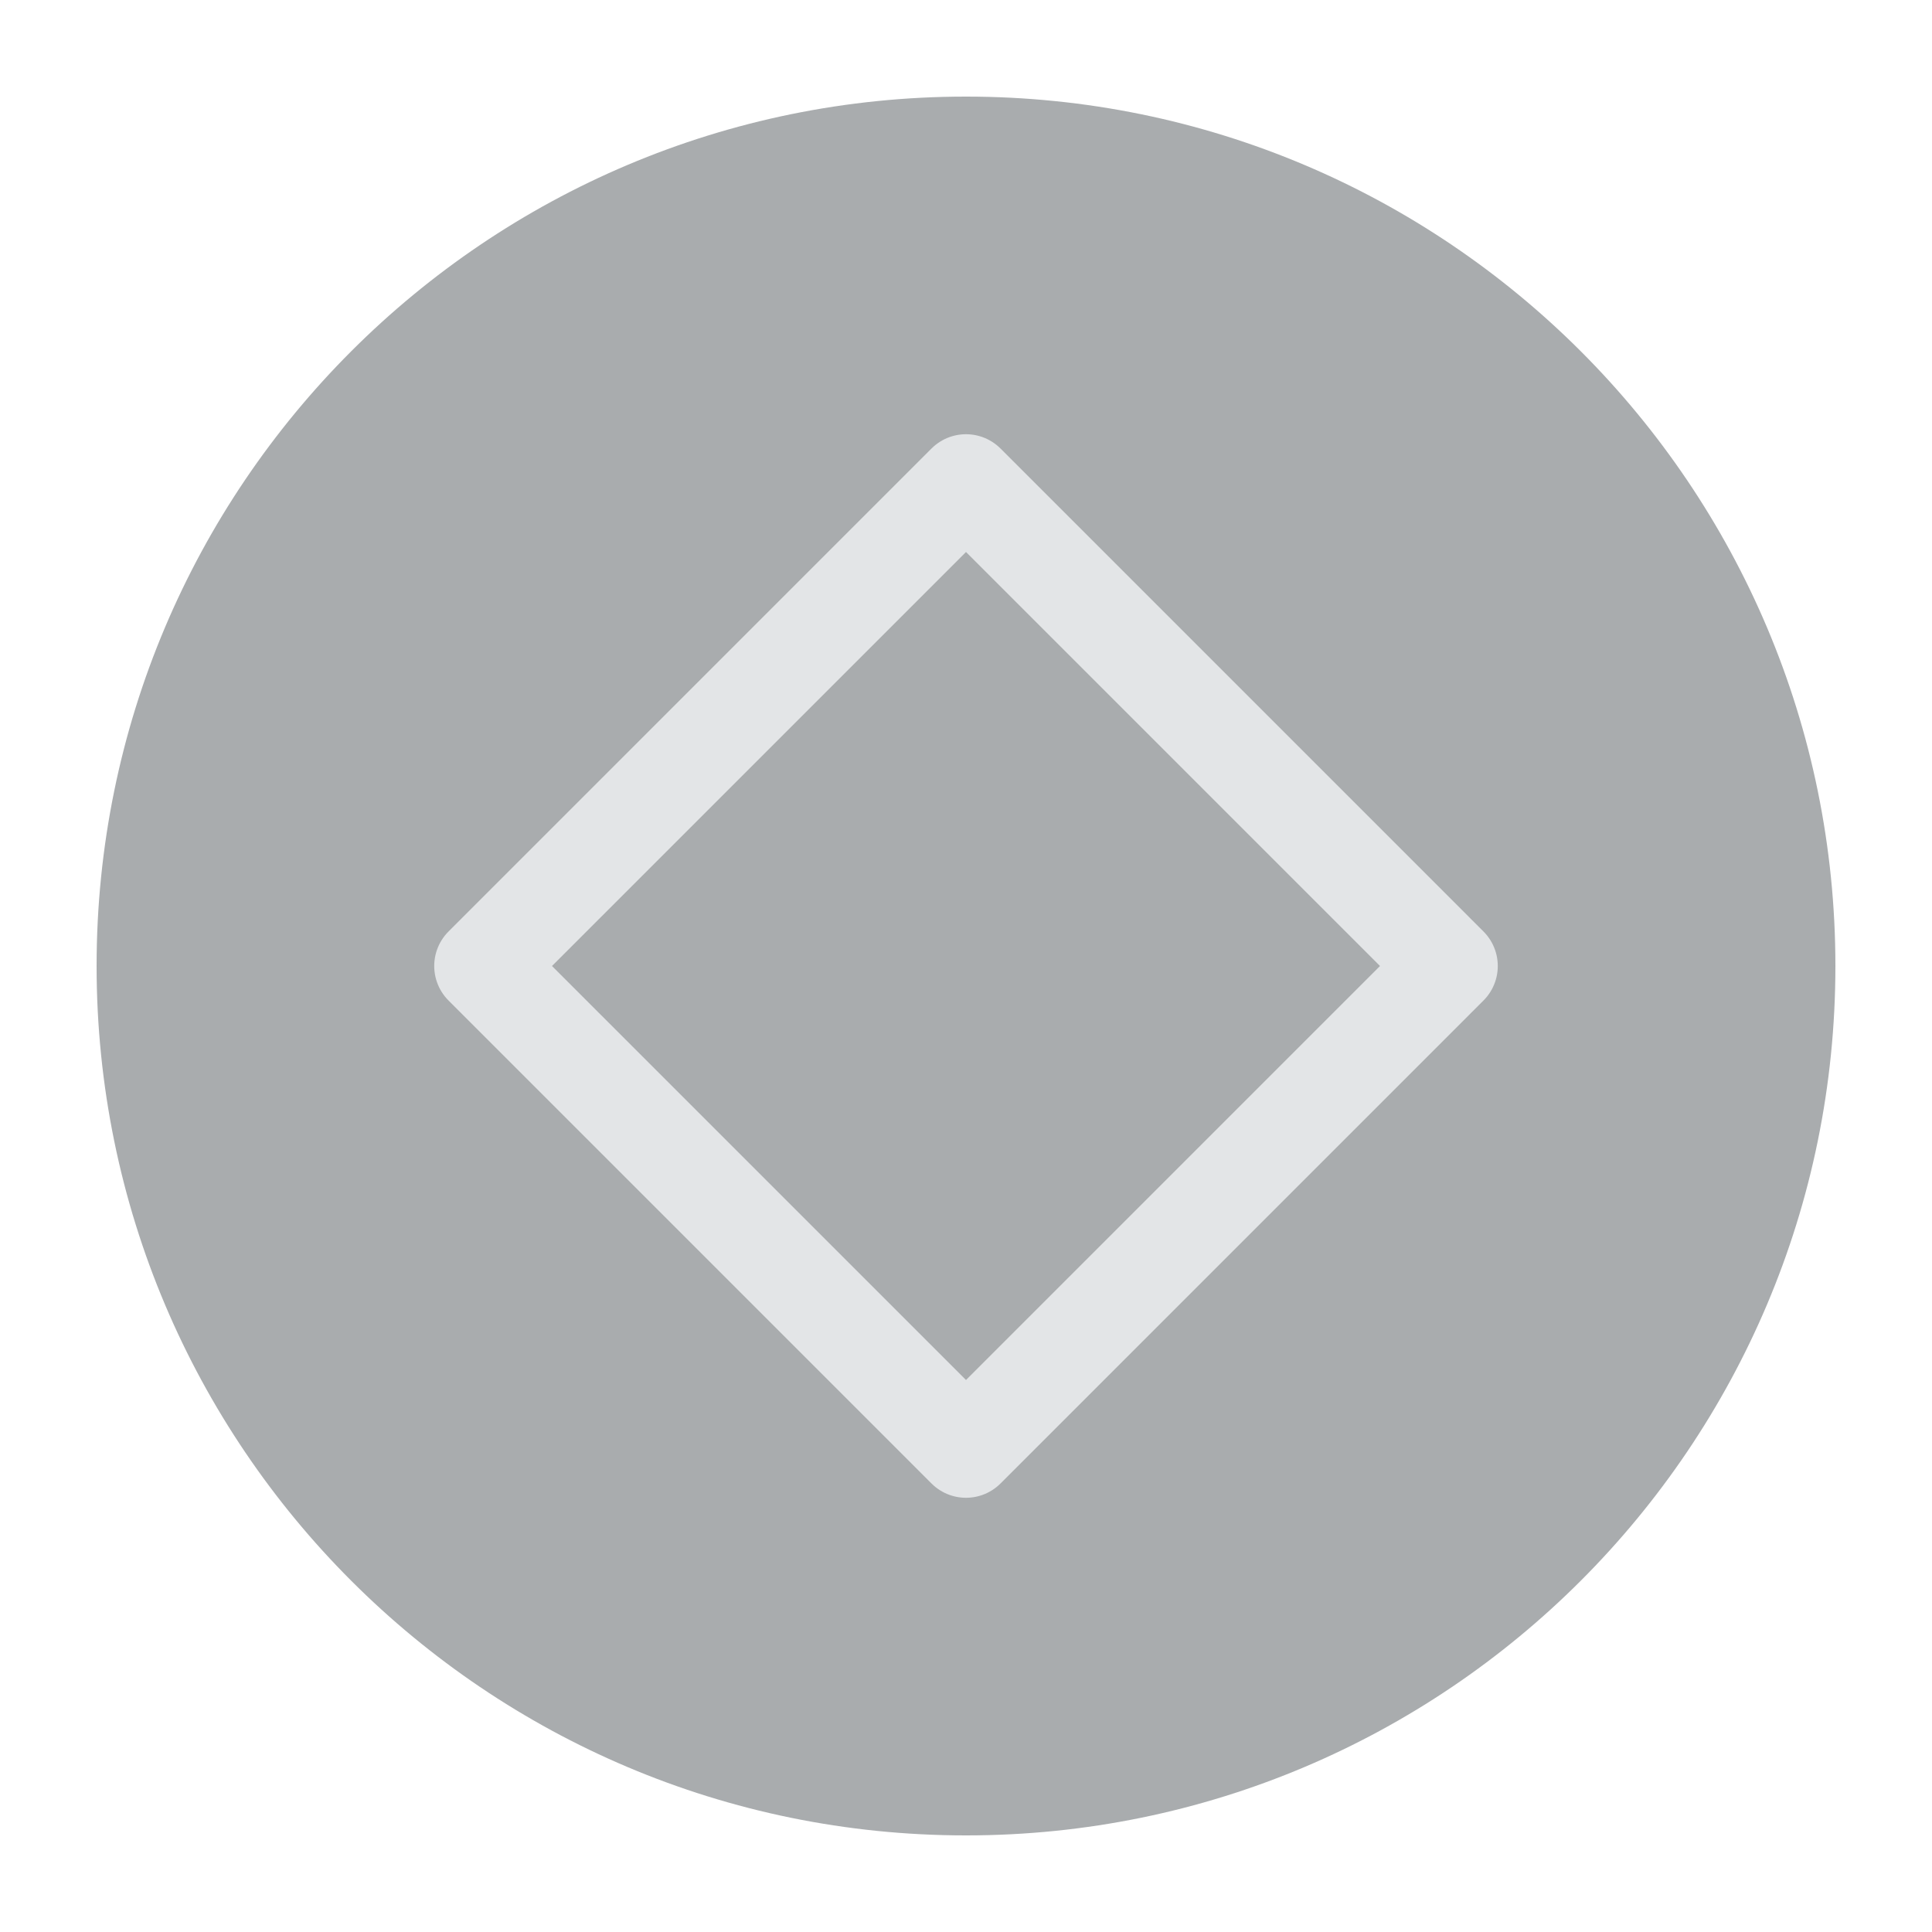
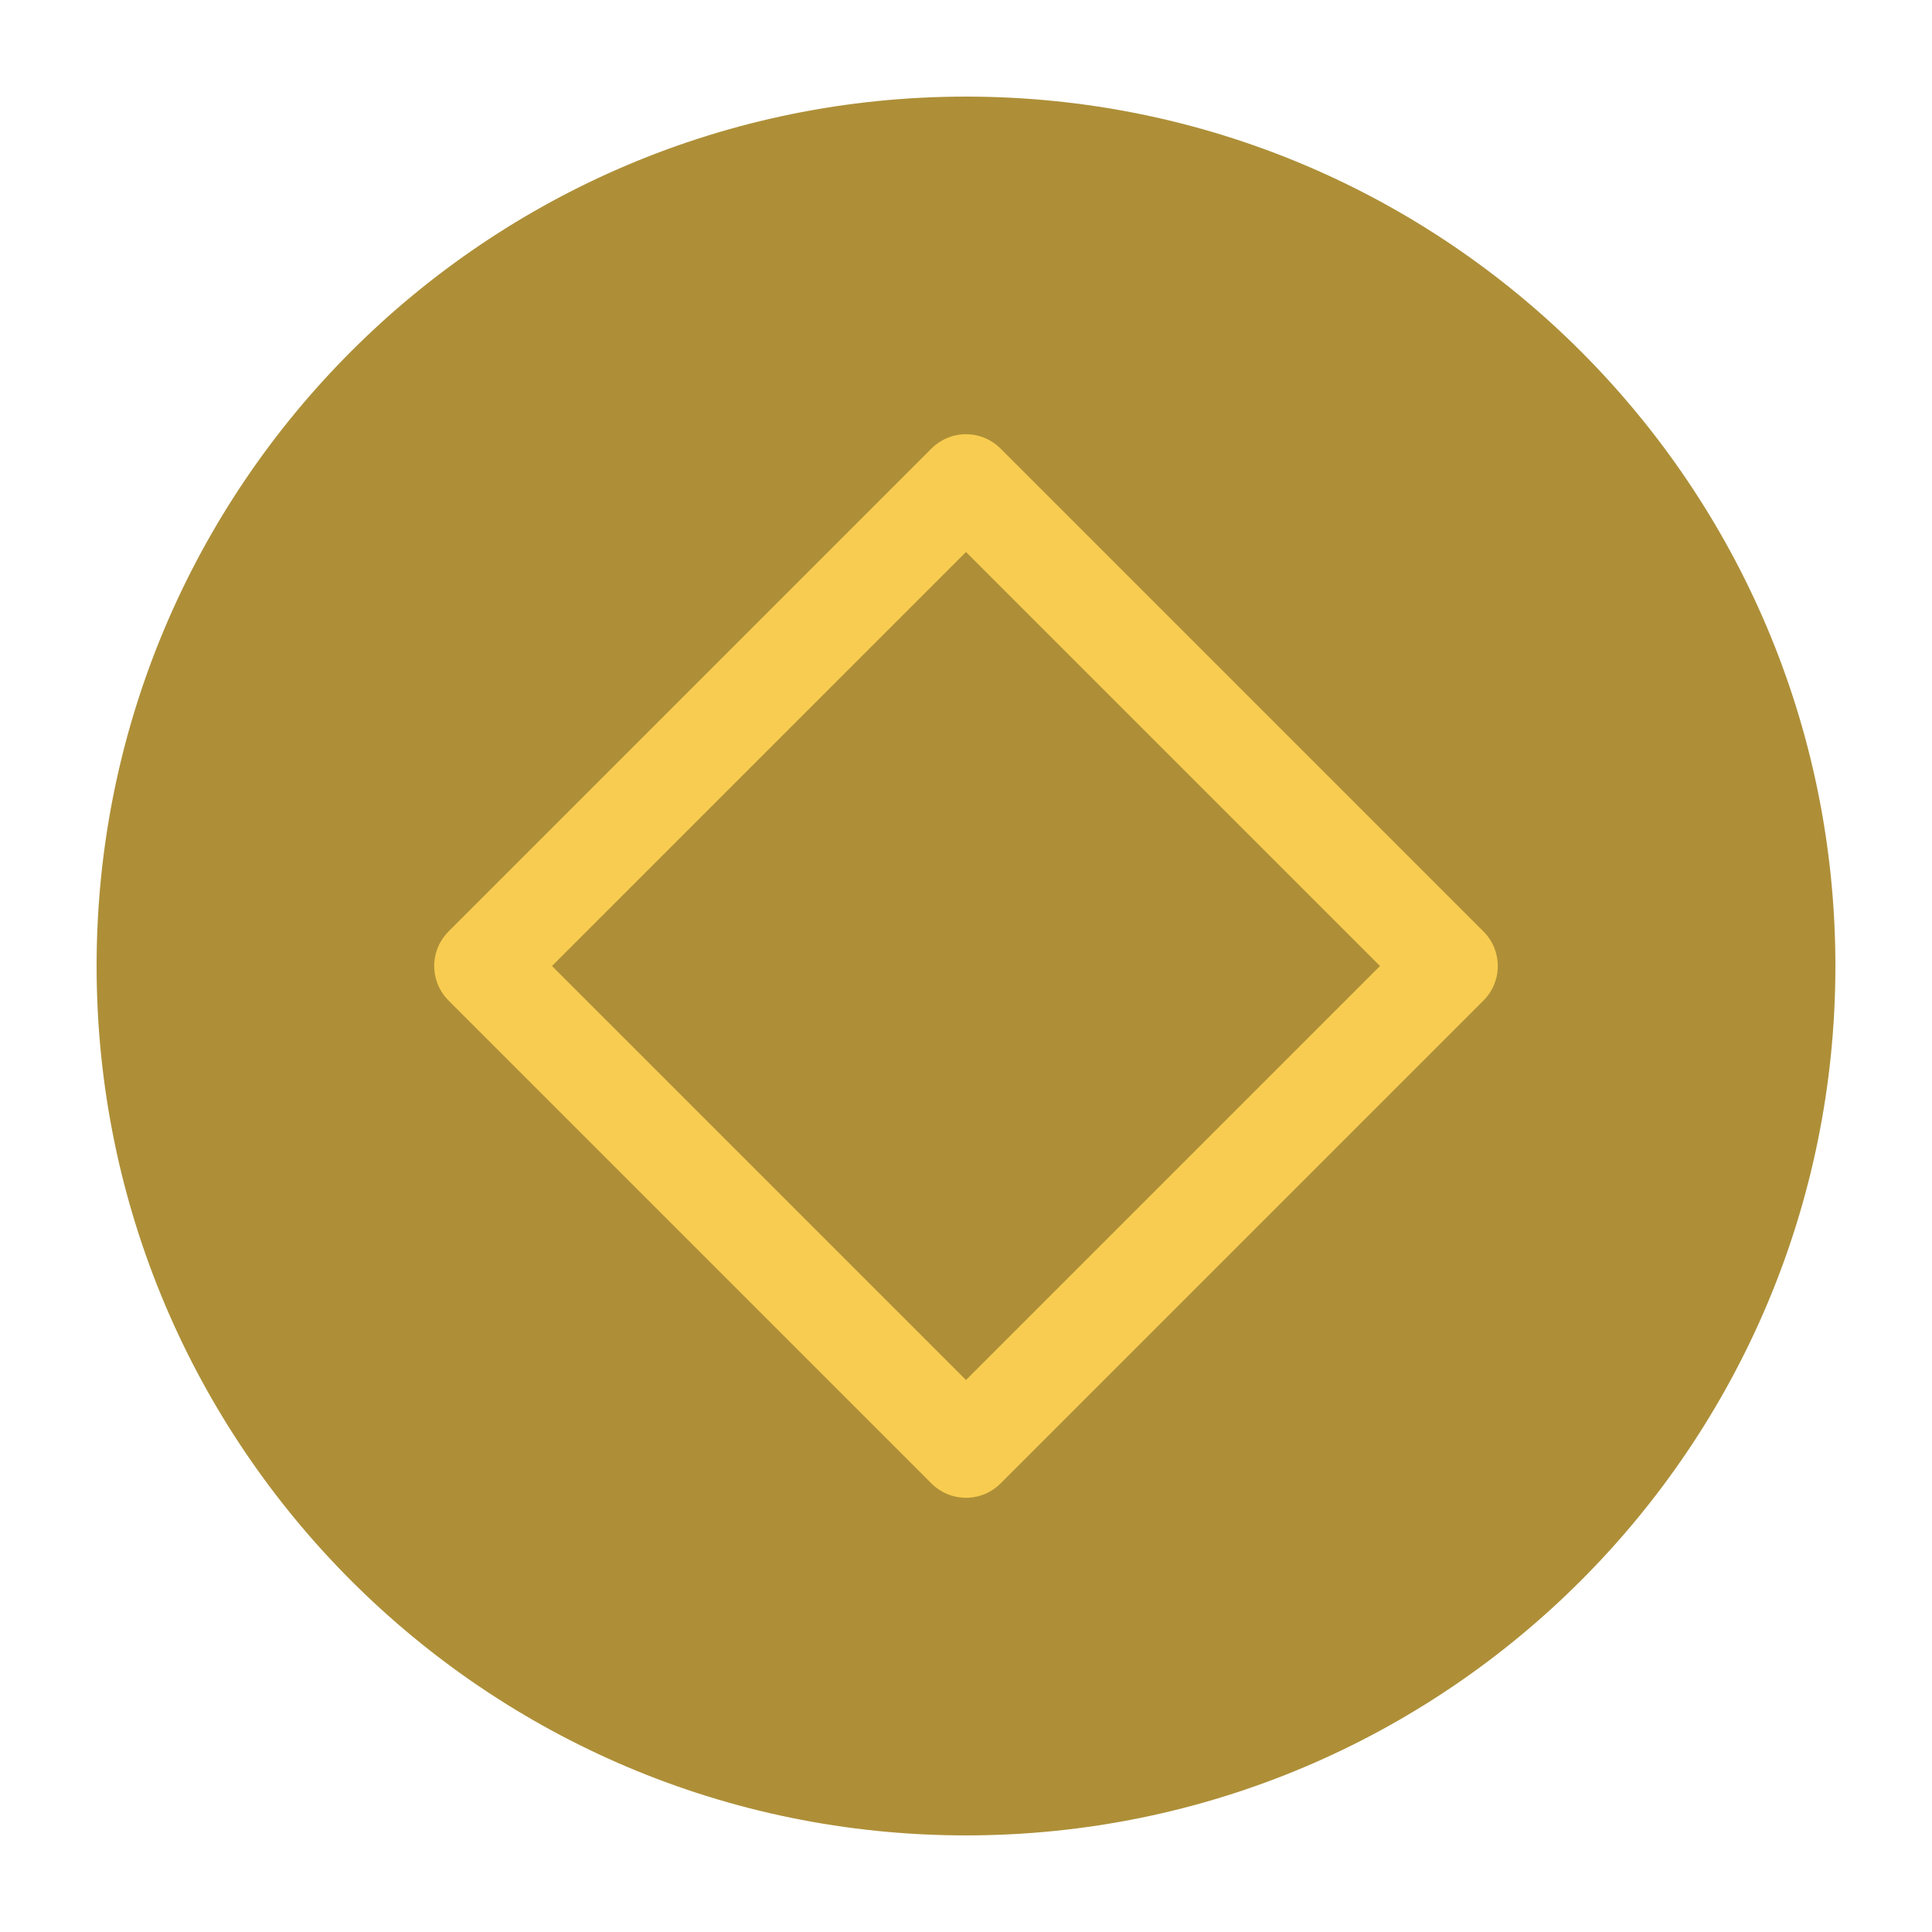
<svg xmlns="http://www.w3.org/2000/svg" viewBox="0 0 50 50" version="1.2" baseProfile="tiny">
  <defs>
</defs>
  <g fill="none" stroke="black" stroke-width="1" fill-rule="evenodd" stroke-linecap="square" stroke-linejoin="bevel">
-     <g fill="#a9acae" fill-opacity="1" stroke="none" transform="matrix(2.5,0,0,2.5,2.5,2.5)" font-family="Noto Sans" font-size="10" font-weight="400" font-style="normal">
+     <g fill="#ae8f38" fill-opacity="1" stroke="none" transform="matrix(2.5,0,0,2.5,2.5,2.5)" font-family="Noto Sans" font-size="10" font-weight="400" font-style="normal">
      <circle cx="9" cy="9" r="9" />
    </g>
-     <g fill="none" stroke="#e3e5e7" stroke-opacity="1" stroke-width="1.01" stroke-linecap="round" stroke-linejoin="round" transform="matrix(2.5,0,0,2.5,2.5,2.5)" font-family="Noto Sans" font-size="10" font-weight="400" font-style="normal">
+     <g fill="none" stroke="#f8cc50" stroke-opacity="1" stroke-width="1.01" stroke-linecap="round" stroke-linejoin="round" transform="matrix(2.5,0,0,2.5,2.5,2.5)" font-family="Noto Sans" font-size="10" font-weight="400" font-style="normal">
      <path vector-effect="none" fill-rule="evenodd" d="M4,9 L9,4 L14,9 L9,14 L4,9" />
    </g>
    <g fill="none" stroke="#000000" stroke-opacity="1" stroke-width="1" stroke-linecap="square" stroke-linejoin="bevel" transform="matrix(1,0,0,1,0,0)" font-family="Noto Sans" font-size="10" font-weight="400" font-style="normal">
</g>
  </g>
</svg>
